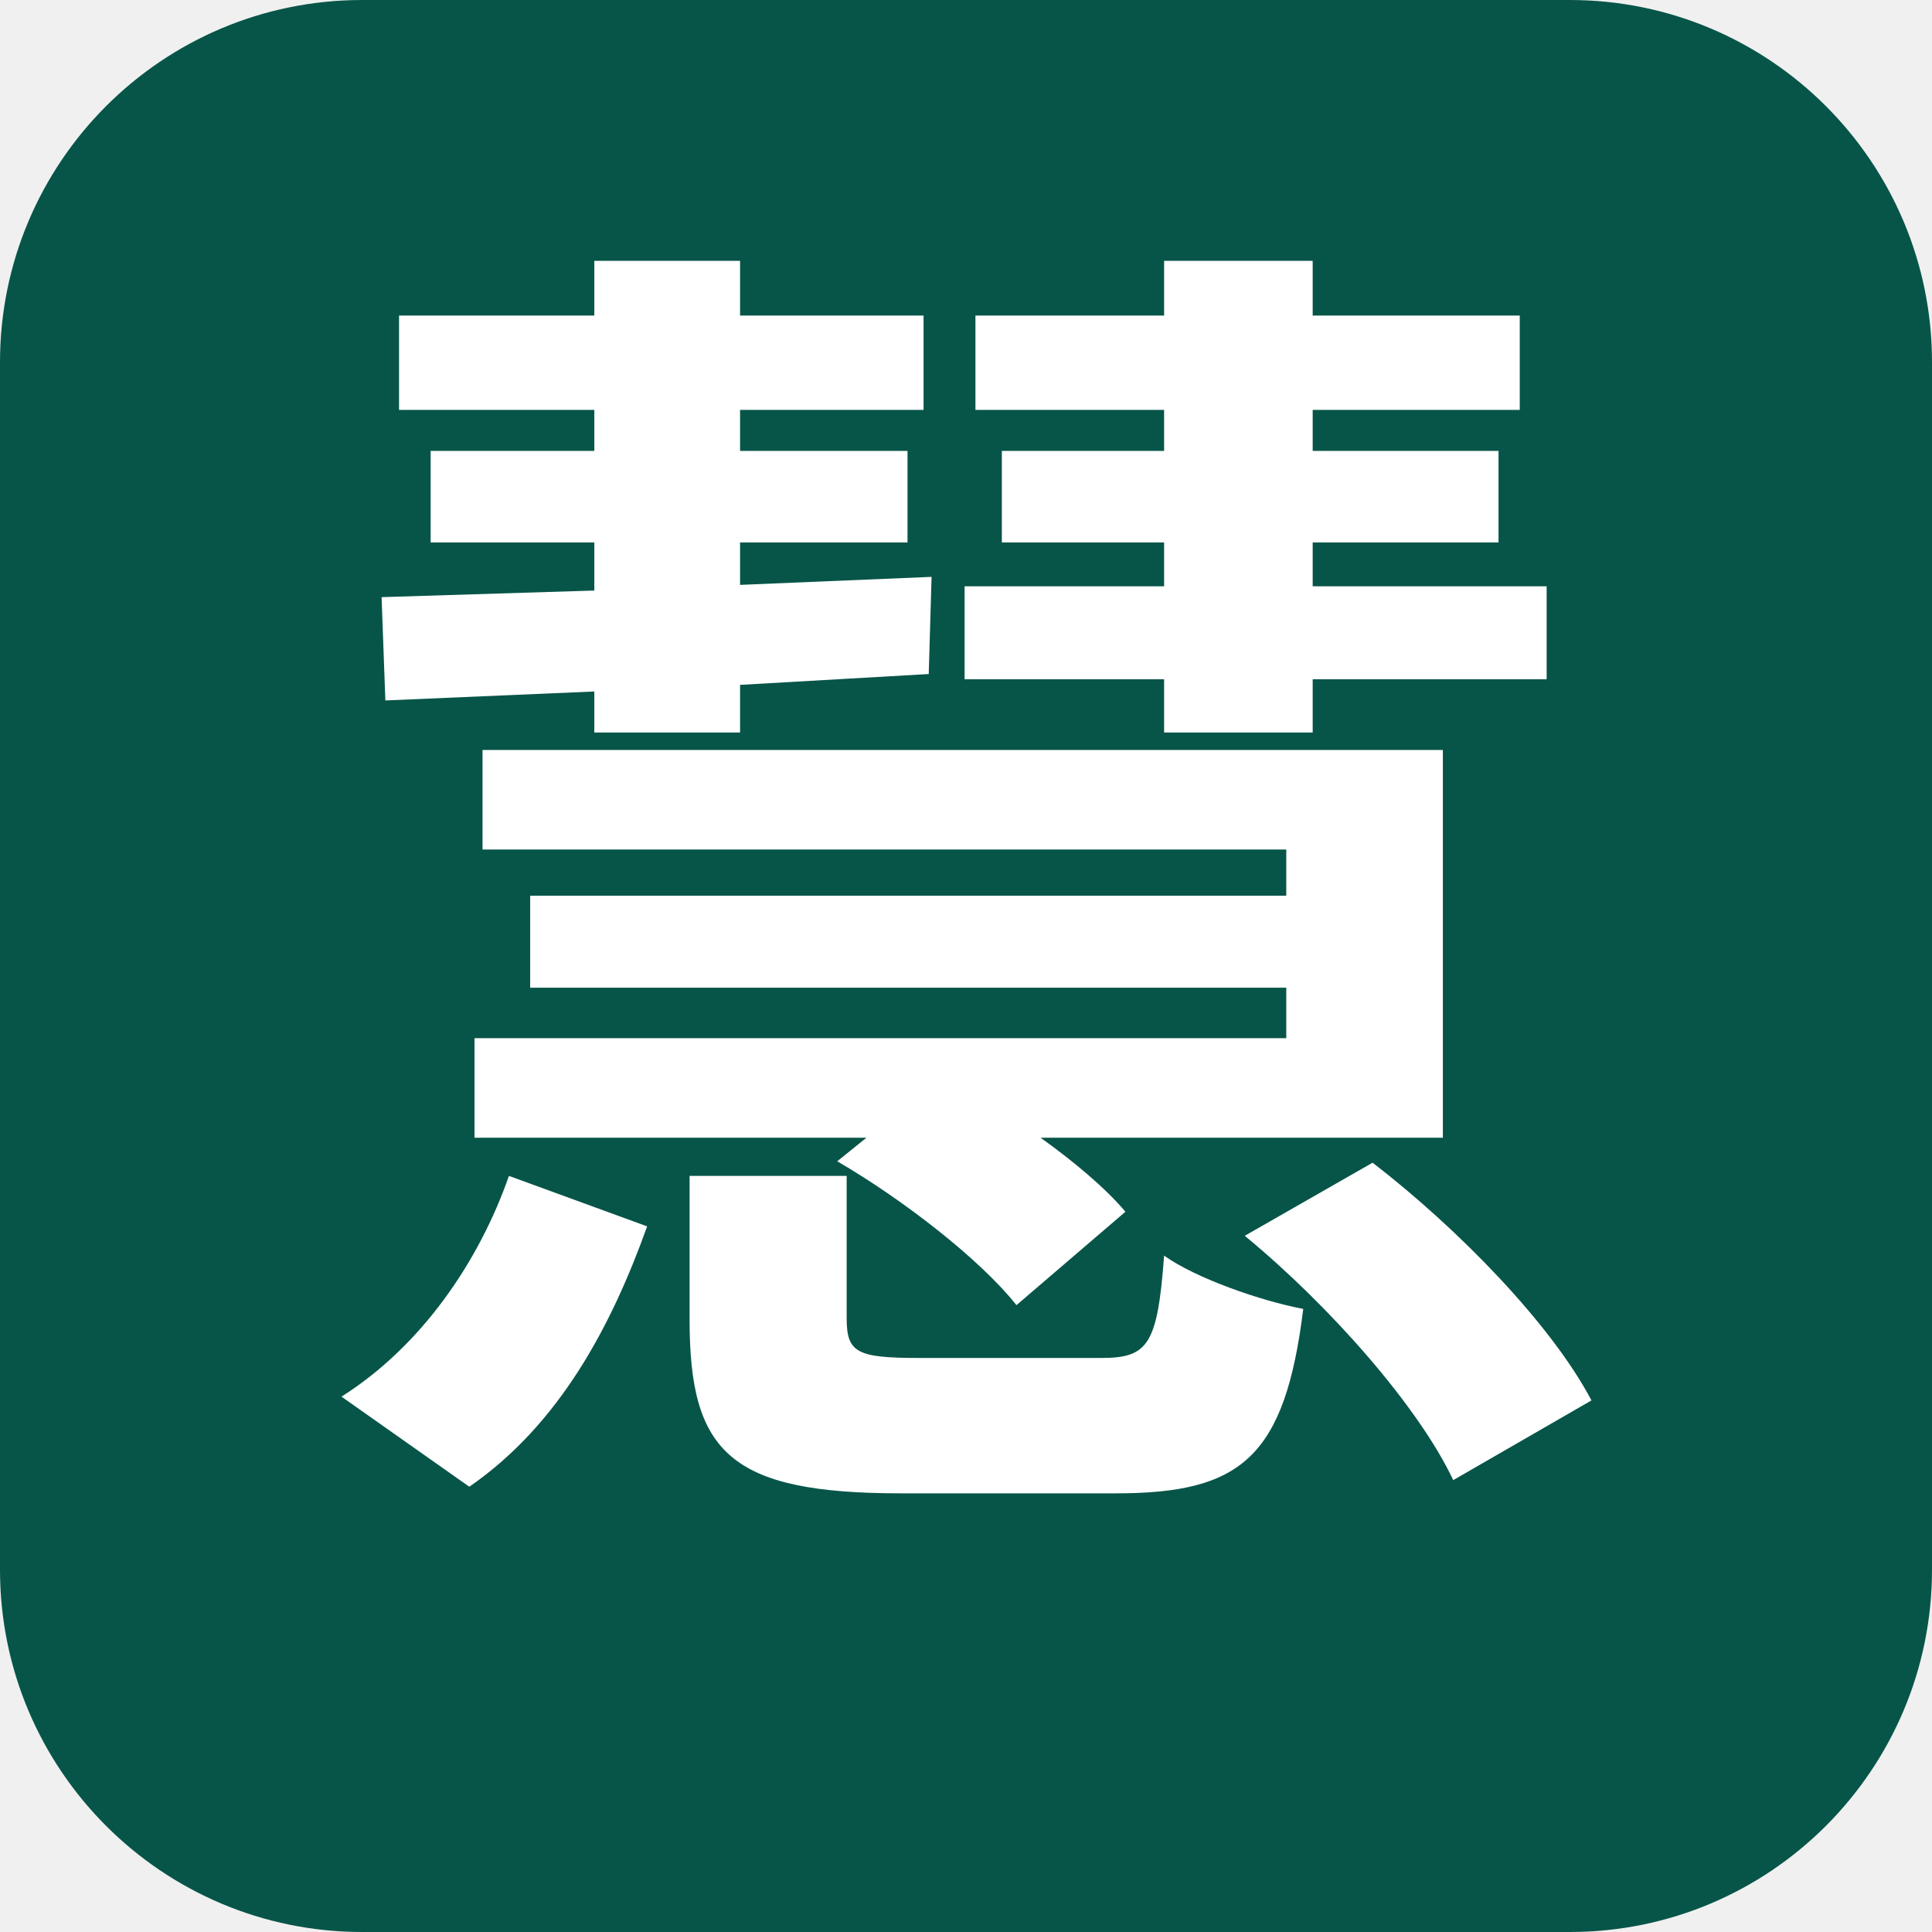
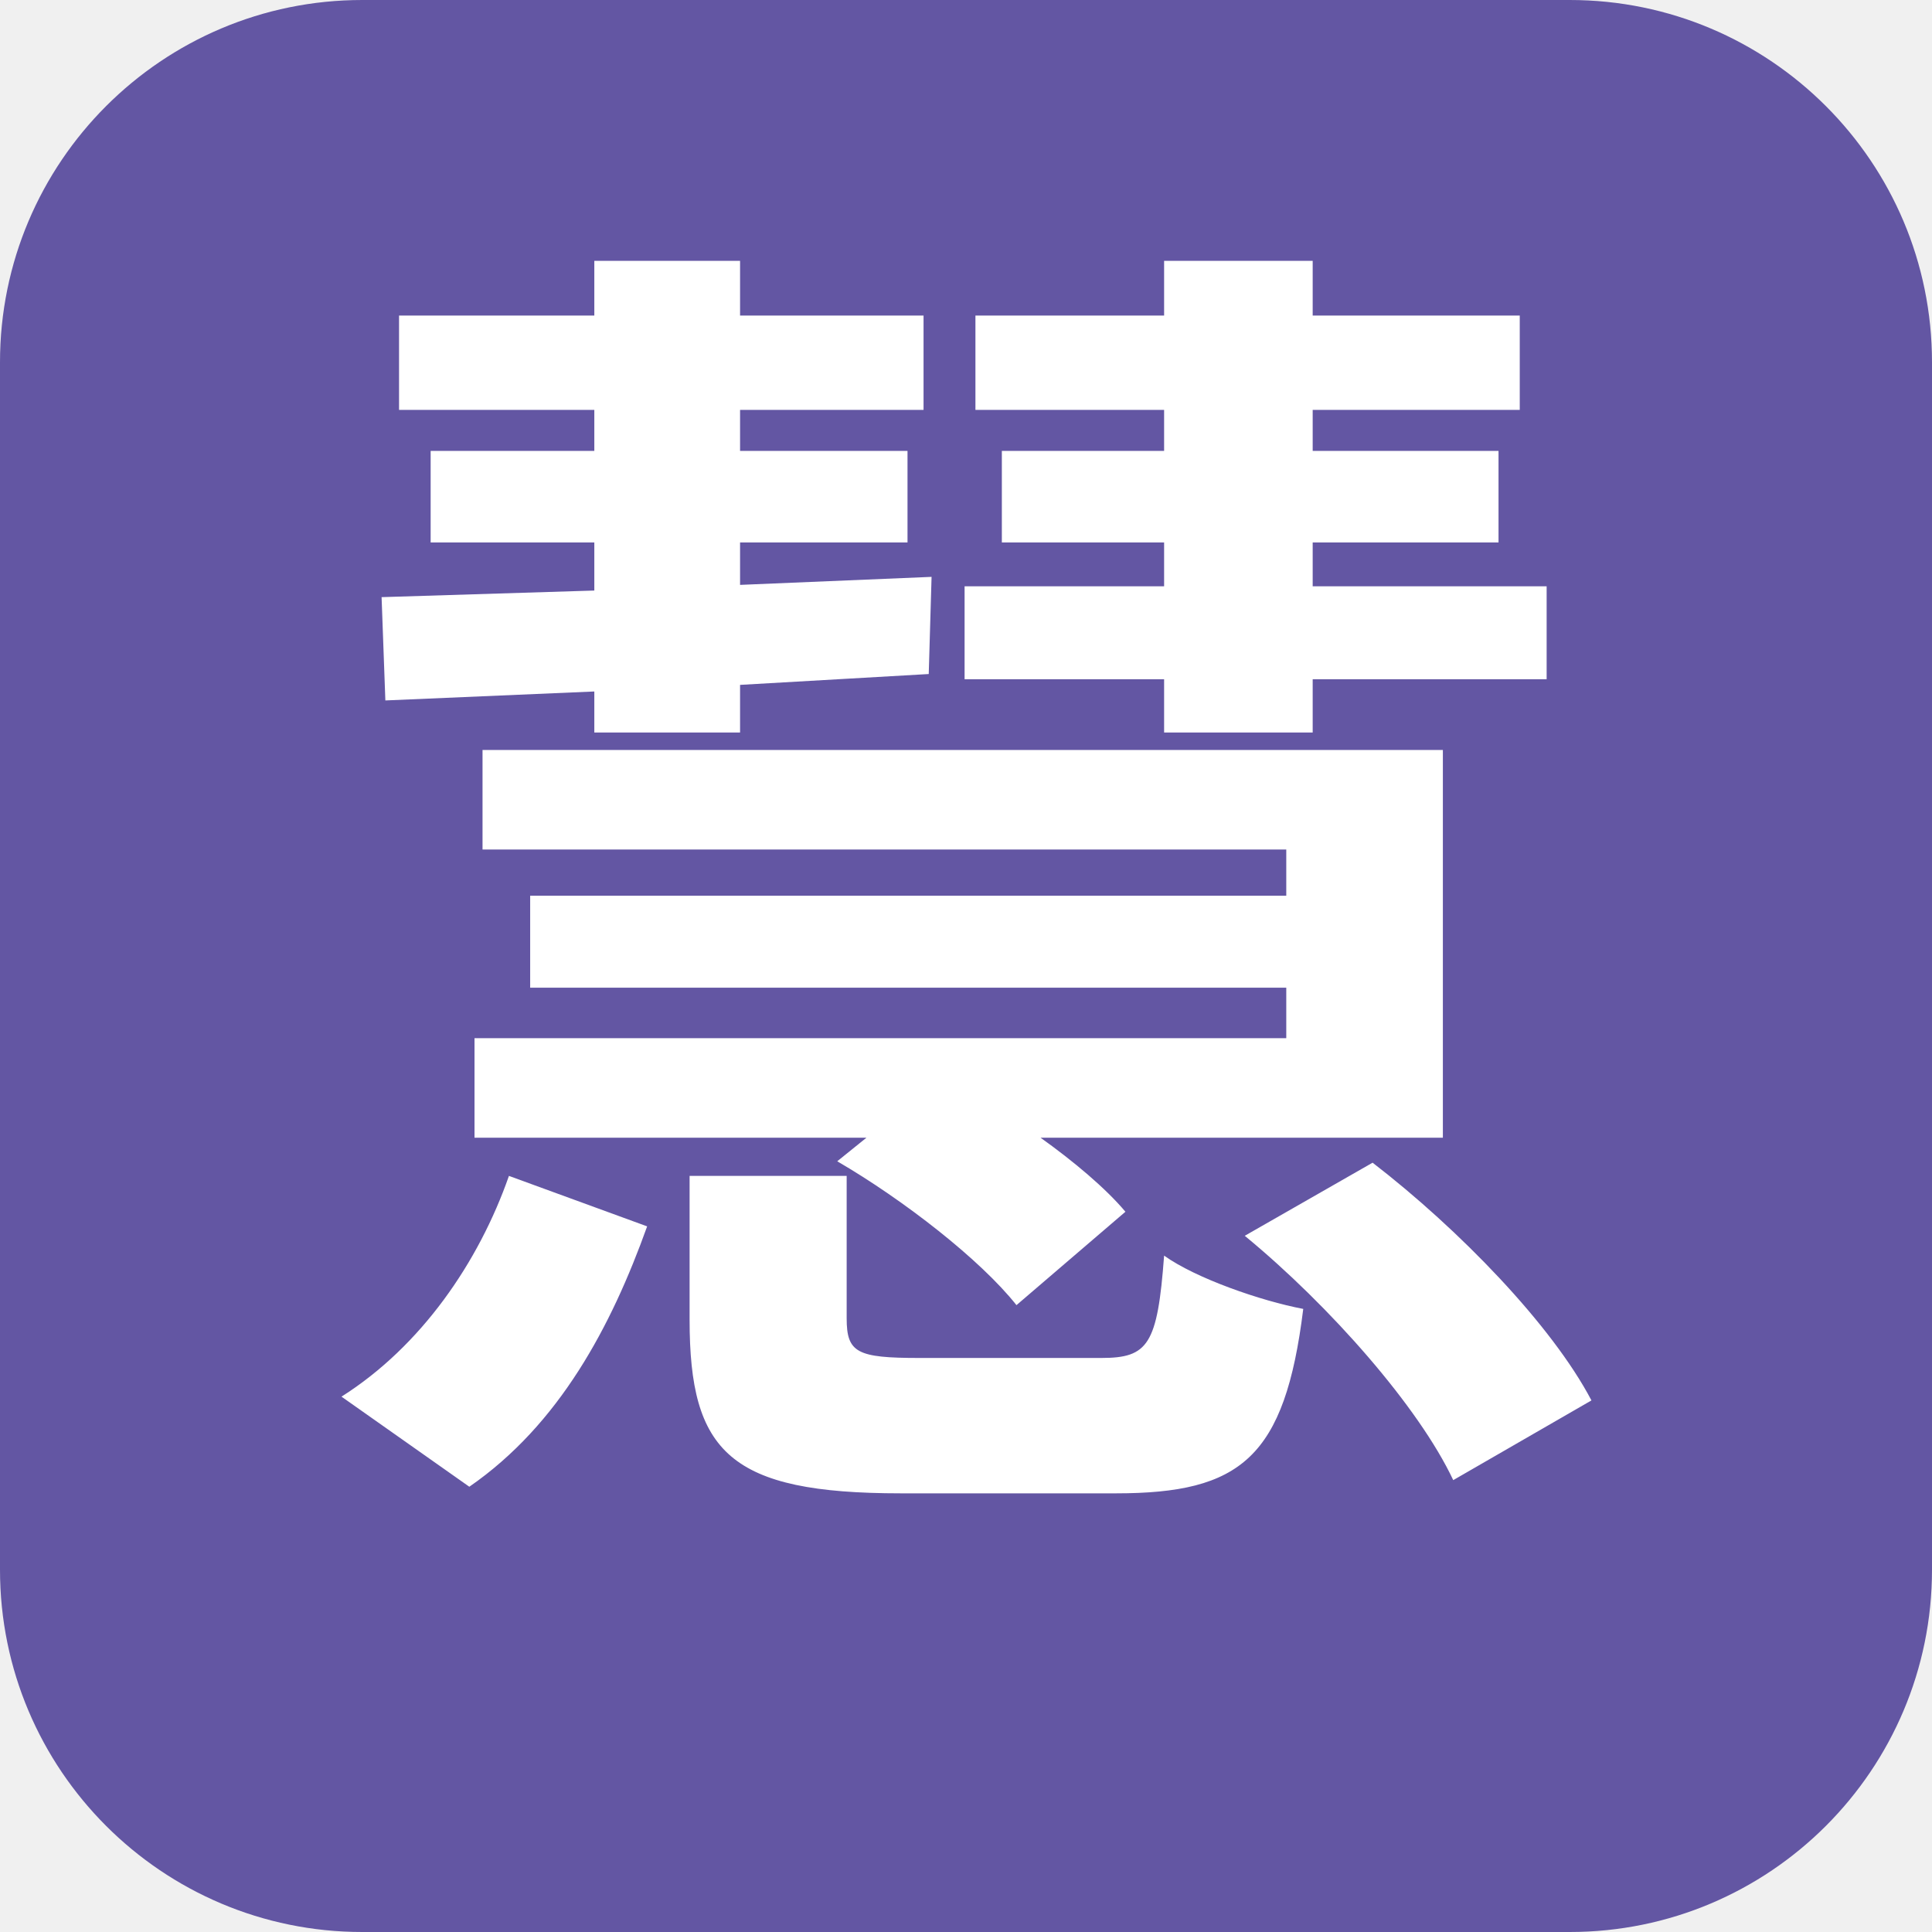
<svg xmlns="http://www.w3.org/2000/svg" viewBox="0 0 64 64">
-   <rect width="64" height="64" rx="12" fill="#075548" />
+   <rect width="64" height="64" rx="12" fill="#6356a3" />
  <text x="32" y="46" text-anchor="middle" font-size="44" font-weight="700" fill="#fff" font-family="sans-serif">慧</text>
</svg>
